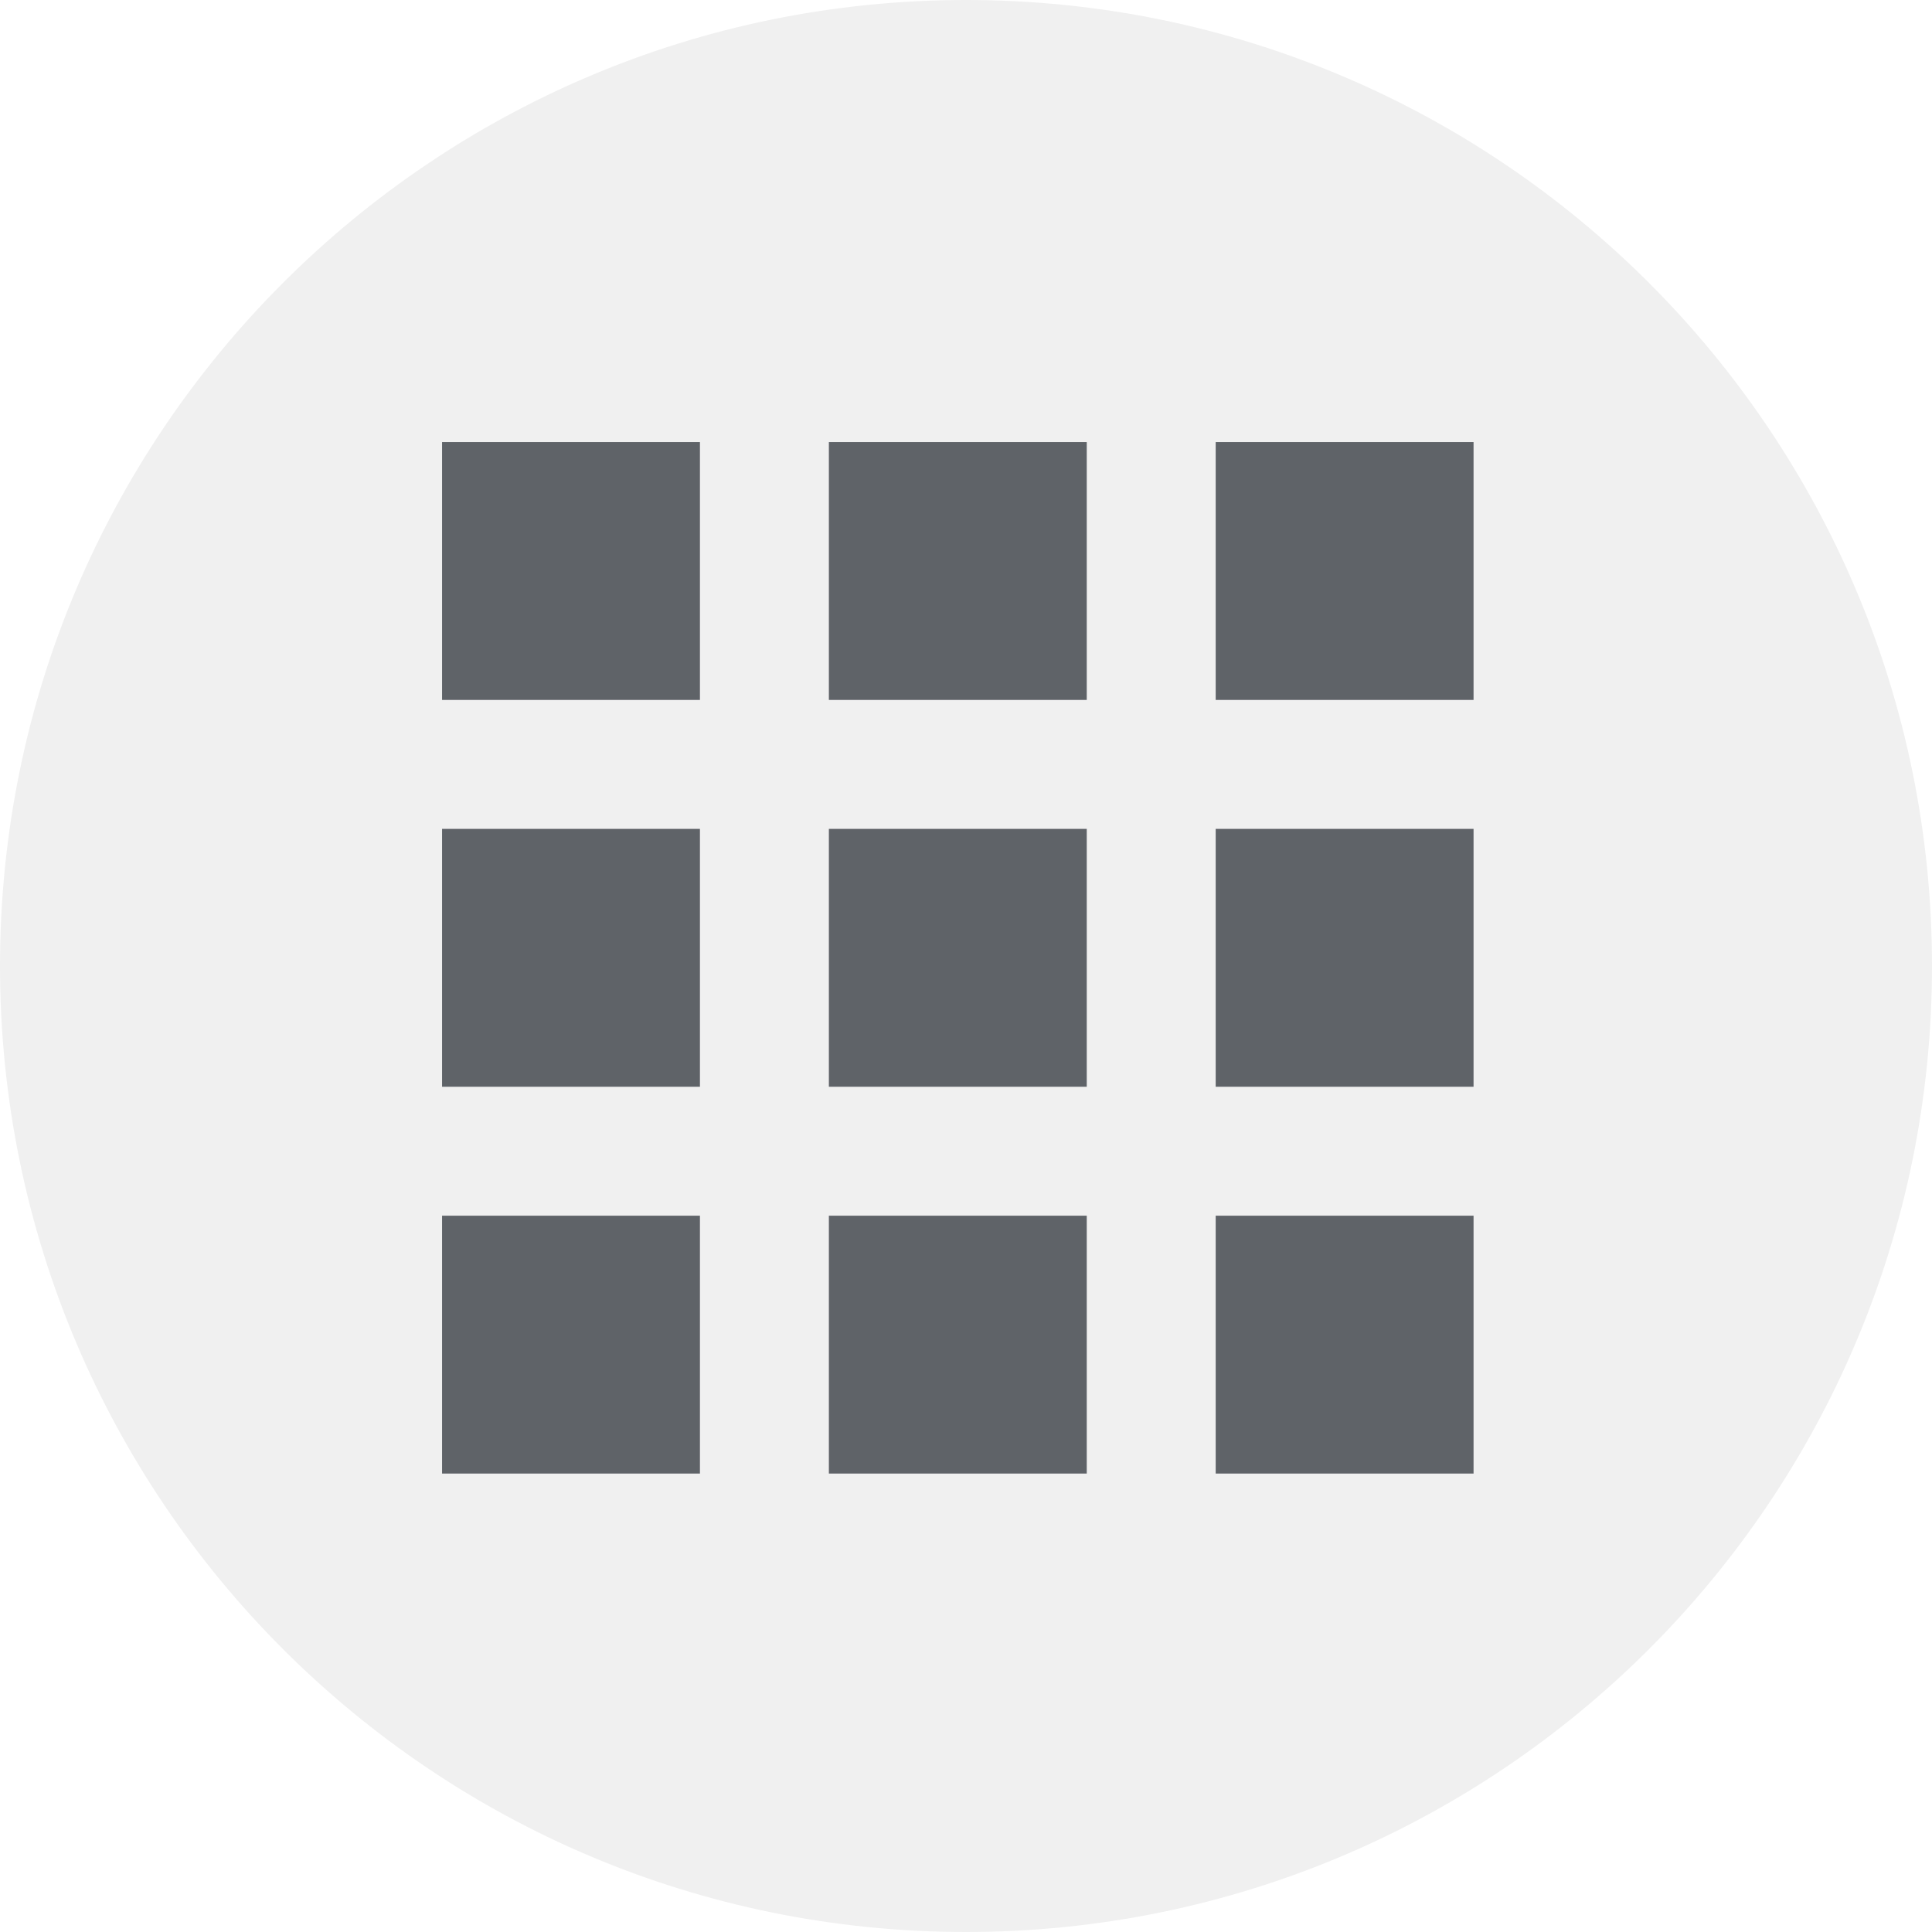
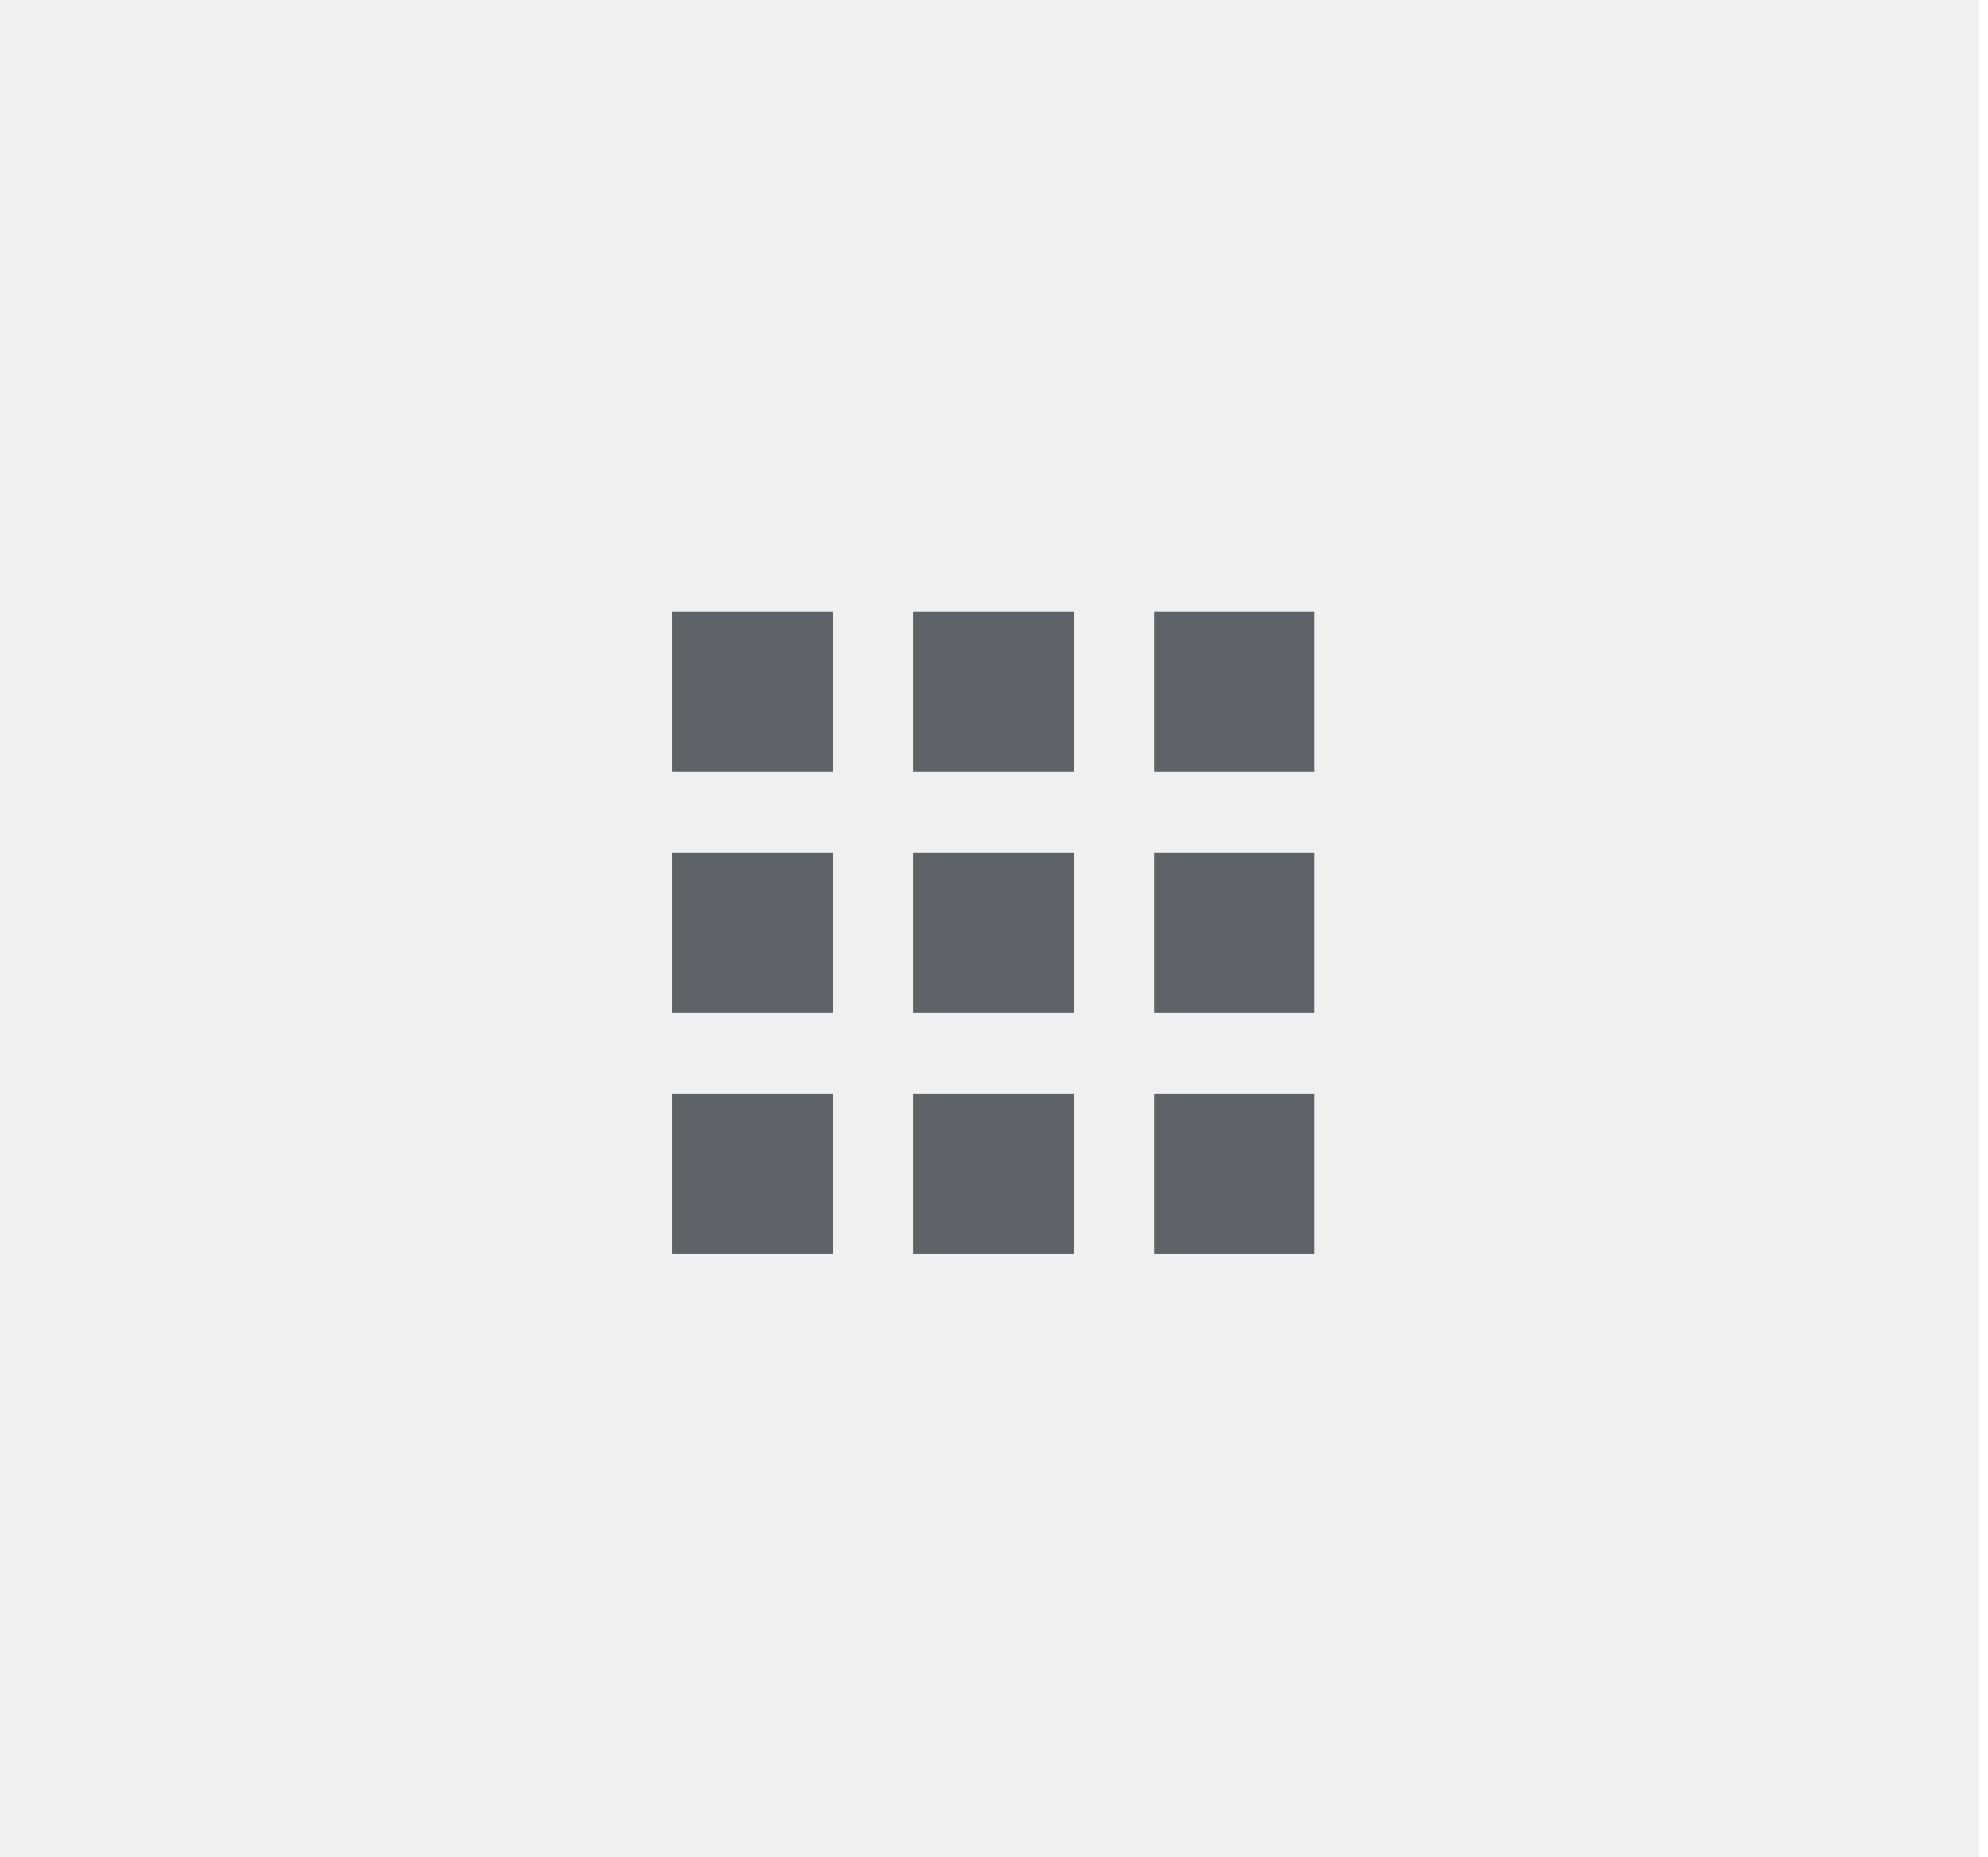
- <svg xmlns="http://www.w3.org/2000/svg" width="118" height="118" viewBox="0 0 118 118" fill="none">
-   <circle cx="59" cy="59" r="59" fill="#F0F0F0" />
-   <path d="M27 42.75H42.75V27H27V42.75ZM50.625 90H66.375V74.25H50.625V90ZM27 90H42.75V74.25H27V90ZM27 66.375H42.75V50.625H27V66.375ZM50.625 66.375H66.375V50.625H50.625V66.375ZM74.25 27V42.75H90V27H74.25ZM50.625 42.75H66.375V27H50.625V42.75ZM74.25 66.375H90V50.625H74.25V66.375ZM74.25 90H90V74.25H74.25V90Z" fill="#5F6368" />
+ <svg xmlns="http://www.w3.org/2000/svg" width="212" height="198" viewBox="0 0 212 198" fill="none">
+   <rect width="211.055" height="198" fill="#F0F0F0" />
+   <path d="M71.659 82.321H88.794V65.187H71.659V82.321ZM97.361 133.725H114.496V116.591H97.361V133.725ZM71.659 133.725H88.794V116.591H71.659V133.725ZM71.659 108.023H88.794V90.889H71.659V108.023ZM97.361 108.023H114.496V90.889H97.361V108.023ZM123.063 65.187V82.321H140.198V65.187H123.063ZM97.361 82.321H114.496V65.187H97.361V82.321ZM123.063 108.023H140.198V90.889H123.063V108.023ZM123.063 133.725H140.198V116.591H123.063V133.725Z" fill="#5F6368" />
</svg>
